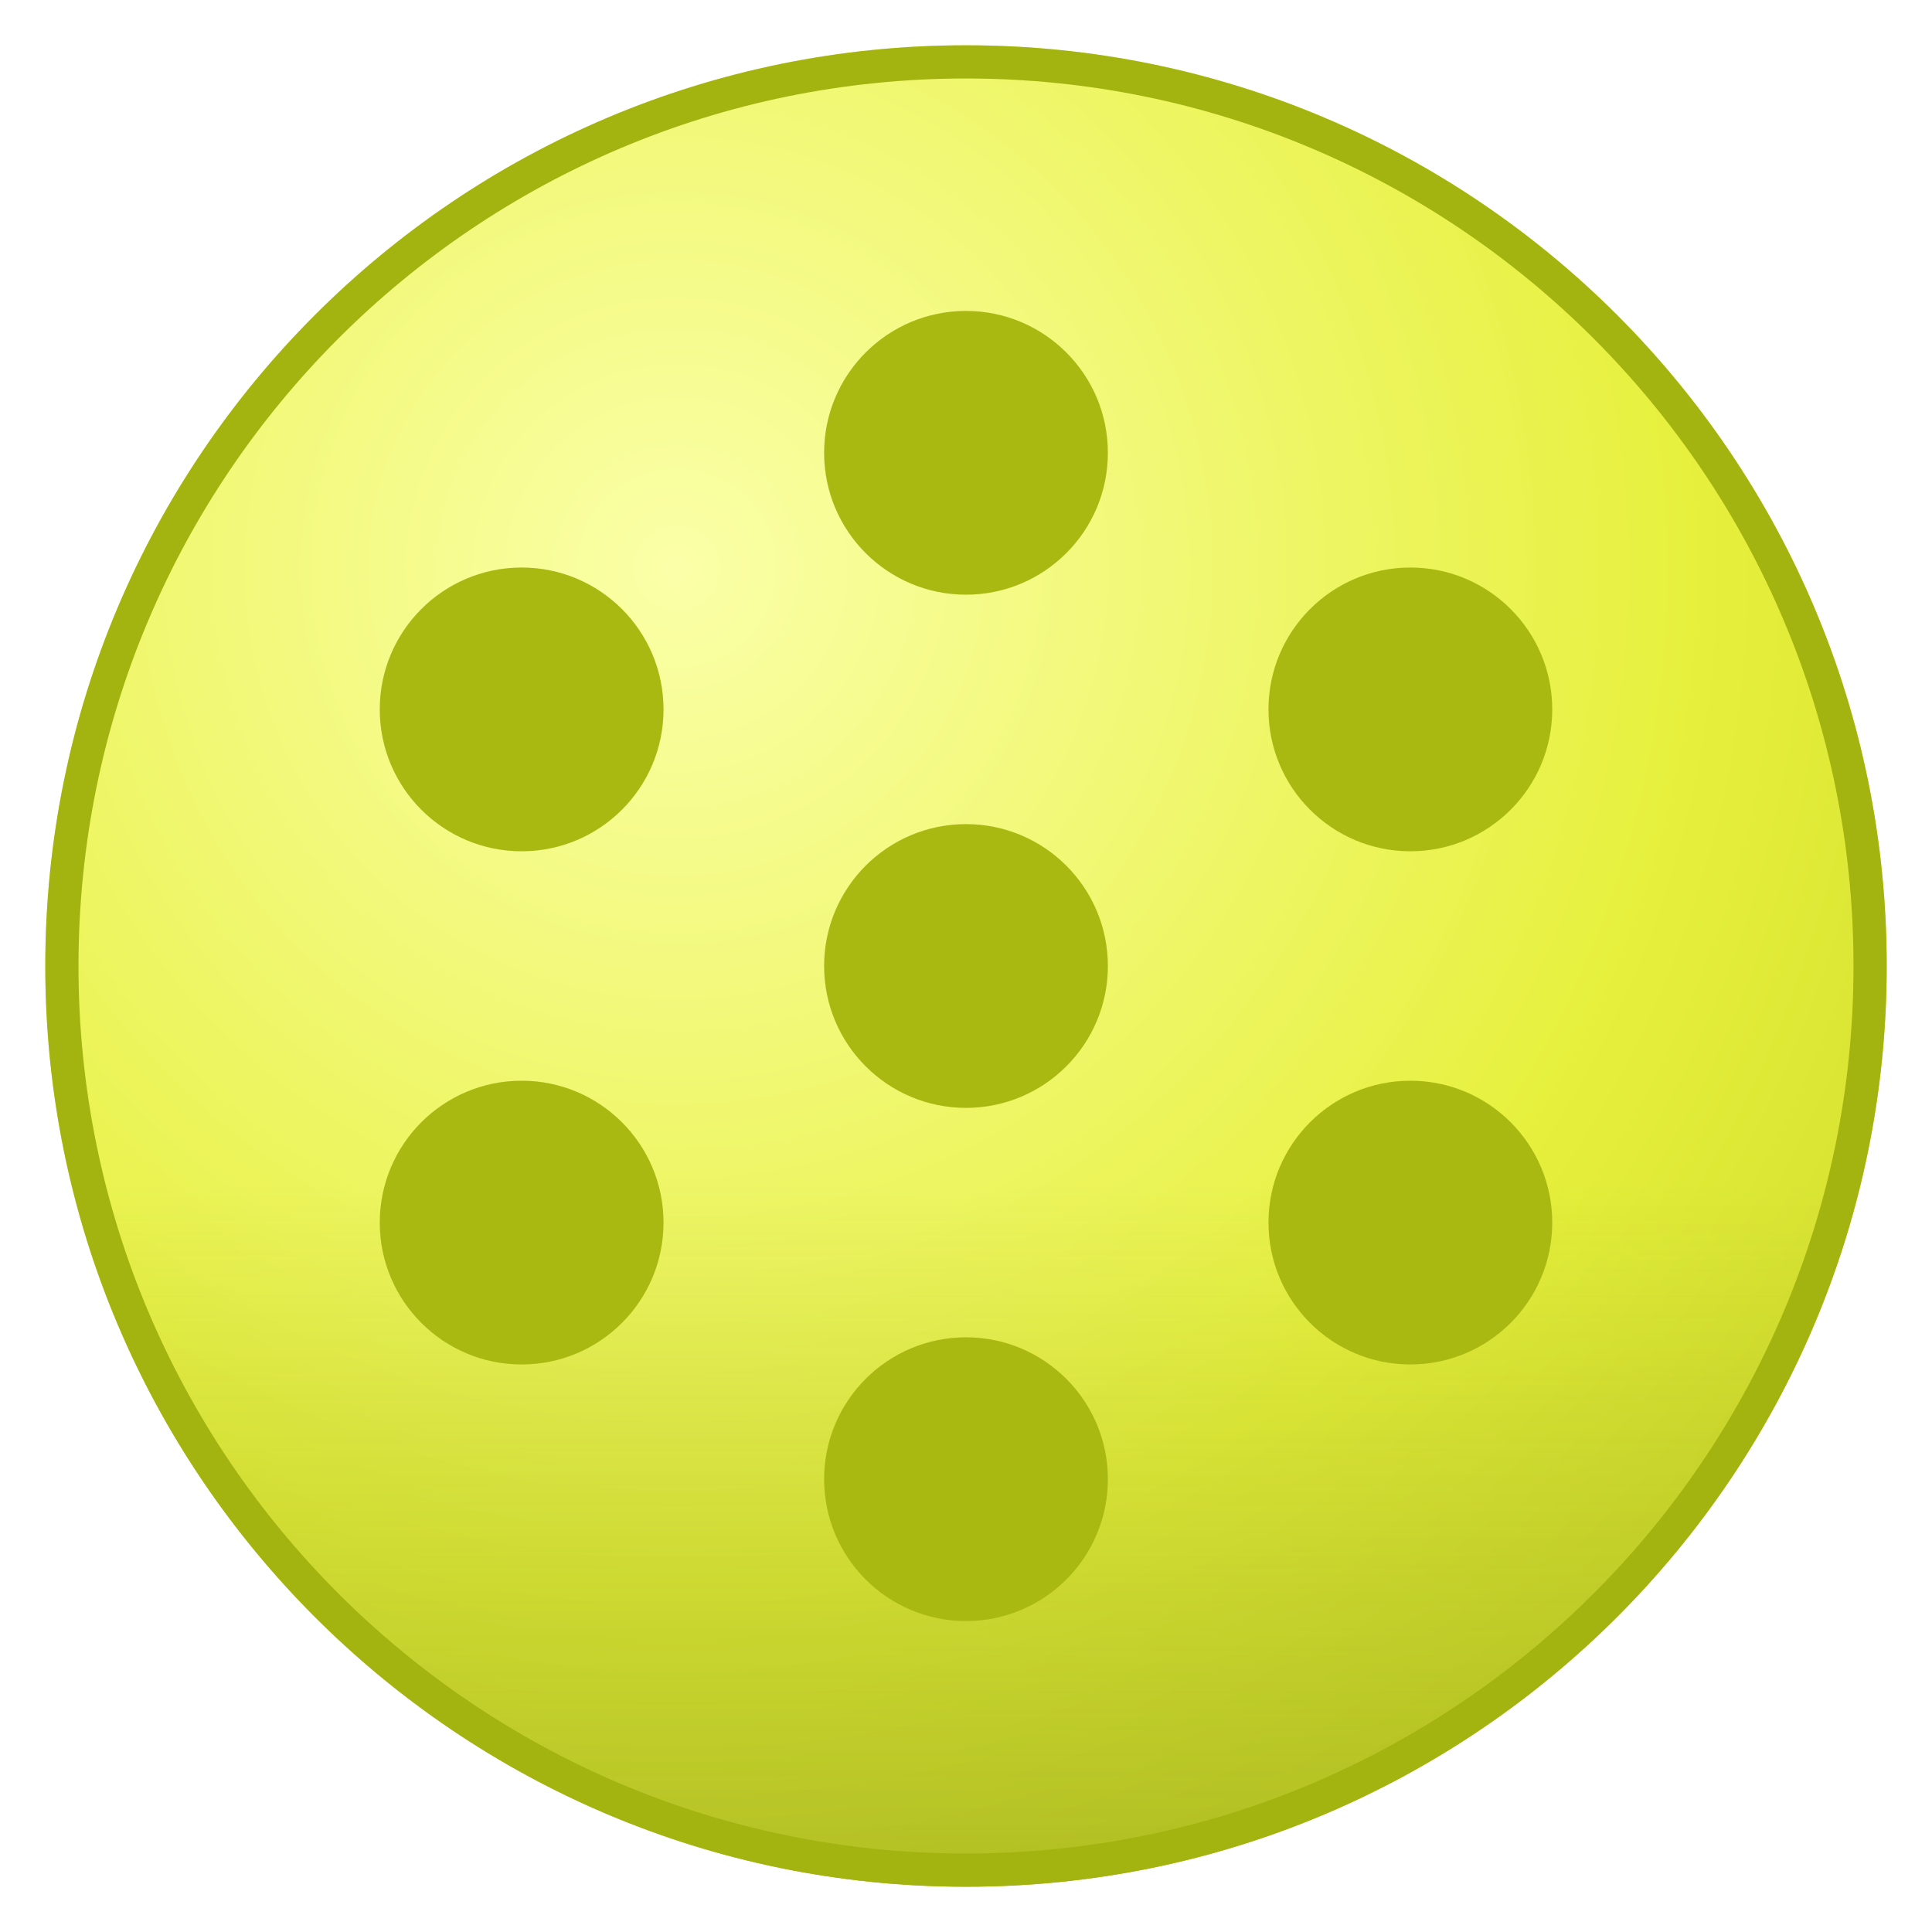
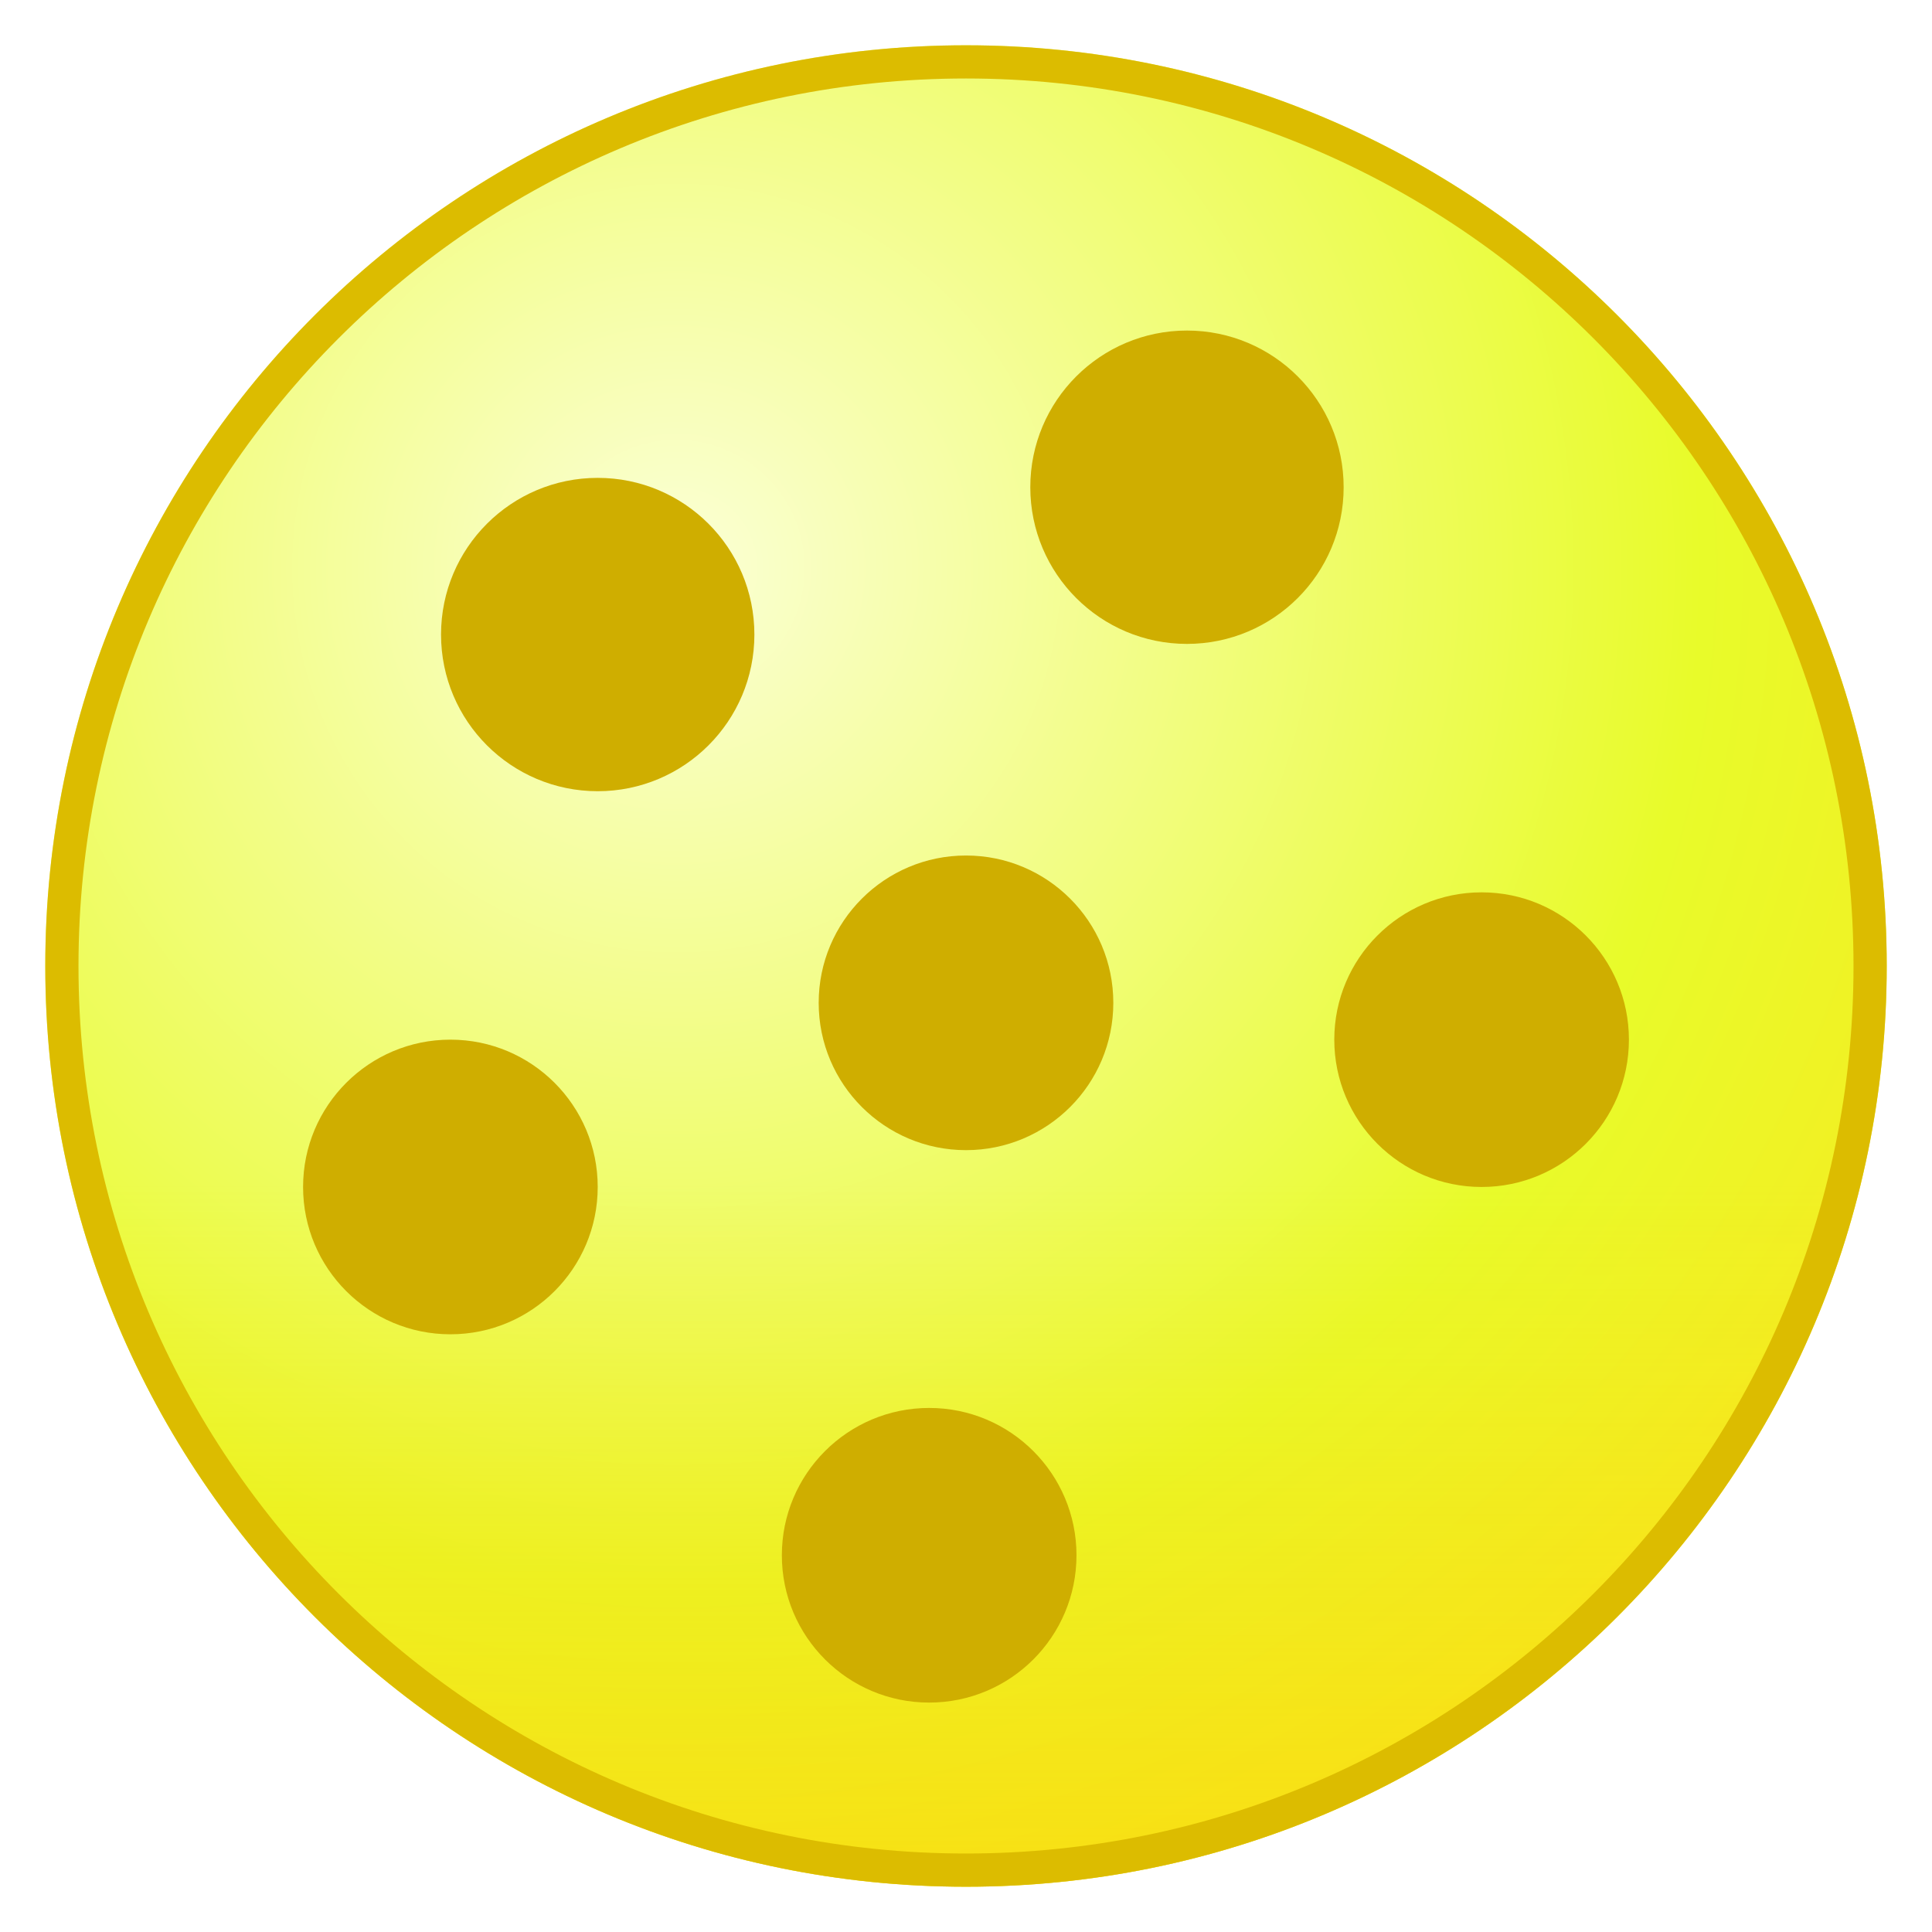
<svg xmlns="http://www.w3.org/2000/svg" viewBox="0 0 64 64">
  <defs>
    <radialGradient id="b" cx=".34" cy=".28" r=".977">
-       <stop offset="0" stop-color="#fbffa8" />
-       <stop offset=".58" stop-color="#e6f03c" />
-       <stop offset="1" stop-color="#c5d124" />
+       <stop offset="0" stop-color="#fbffd6" />
+       <stop offset=".58" stop-color="#e8fb2a" />
+       <stop offset="1" stop-color="#ffe01a" />
    </radialGradient>
    <linearGradient id="s" x1="0" y1="0" x2="0" y2="1">
-       <stop offset=".62" stop-color="#5a6e00" stop-opacity="0" />
-       <stop offset="1" stop-color="#5a6e00" stop-opacity=".3" />
+       <stop offset=".62" stop-color="#ffcc00" stop-opacity="0" />
+       <stop offset="1" stop-color="#ffcc00" stop-opacity=".42" />
    </linearGradient>
  </defs>
  <circle cx="32" cy="32" r="30.5" fill="url(#b)" />
  <circle cx="32" cy="32" r="30.5" fill="url(#s)" />
-   <g fill="#a9b912">
-     <circle cx="32" cy="32" r="4.7" />
-     <circle cx="32.0" cy="15.0" r="4.7" />
-     <circle cx="46.72" cy="23.5" r="4.7" />
-     <circle cx="46.72" cy="40.5" r="4.7" />
-     <circle cx="32.0" cy="49.0" r="4.7" />
-     <circle cx="17.28" cy="40.5" r="4.7" />
-     <circle cx="17.28" cy="23.5" r="4.7" />
+   <g fill="#cfae00">
+     <circle cx="19.8" cy="21.02" r="5.19" />
+     <circle cx="39.32" cy="16.14" r="5.19" />
+     <circle cx="32" cy="33.22" r="4.88" />
+     <circle cx="14.92" cy="39.32" r="4.88" />
+     <circle cx="49.08" cy="34.44" r="4.88" />
+     <circle cx="30.78" cy="51.52" r="4.88" />
  </g>
-   <circle cx="32" cy="32" r="29.95" fill="none" stroke="#a3b310" stroke-width="1.1" />
+   <circle cx="32" cy="32" r="29.95" fill="none" stroke="#dcbc00" stroke-width="1.1" />
</svg>
